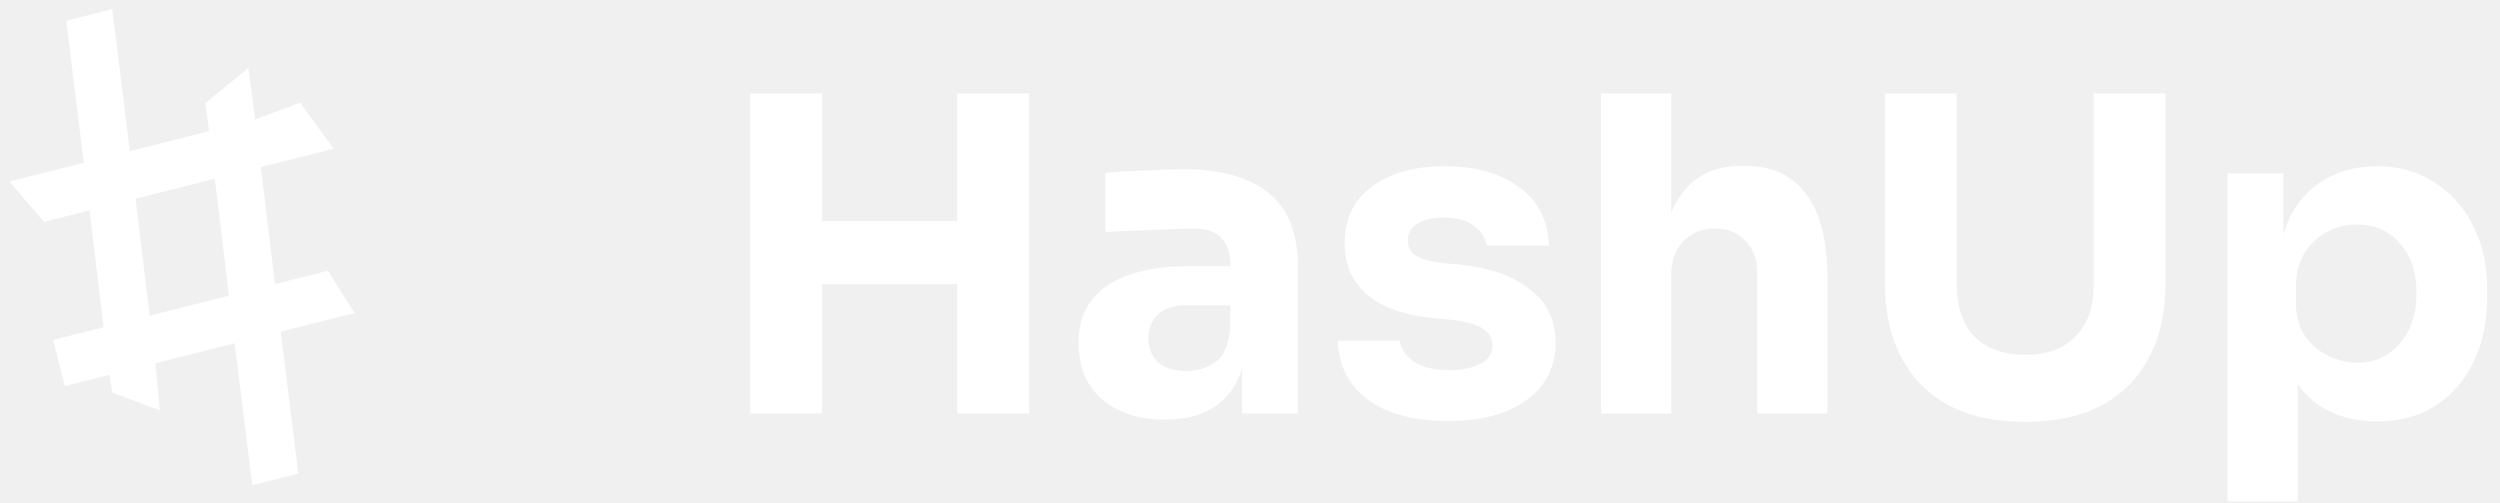
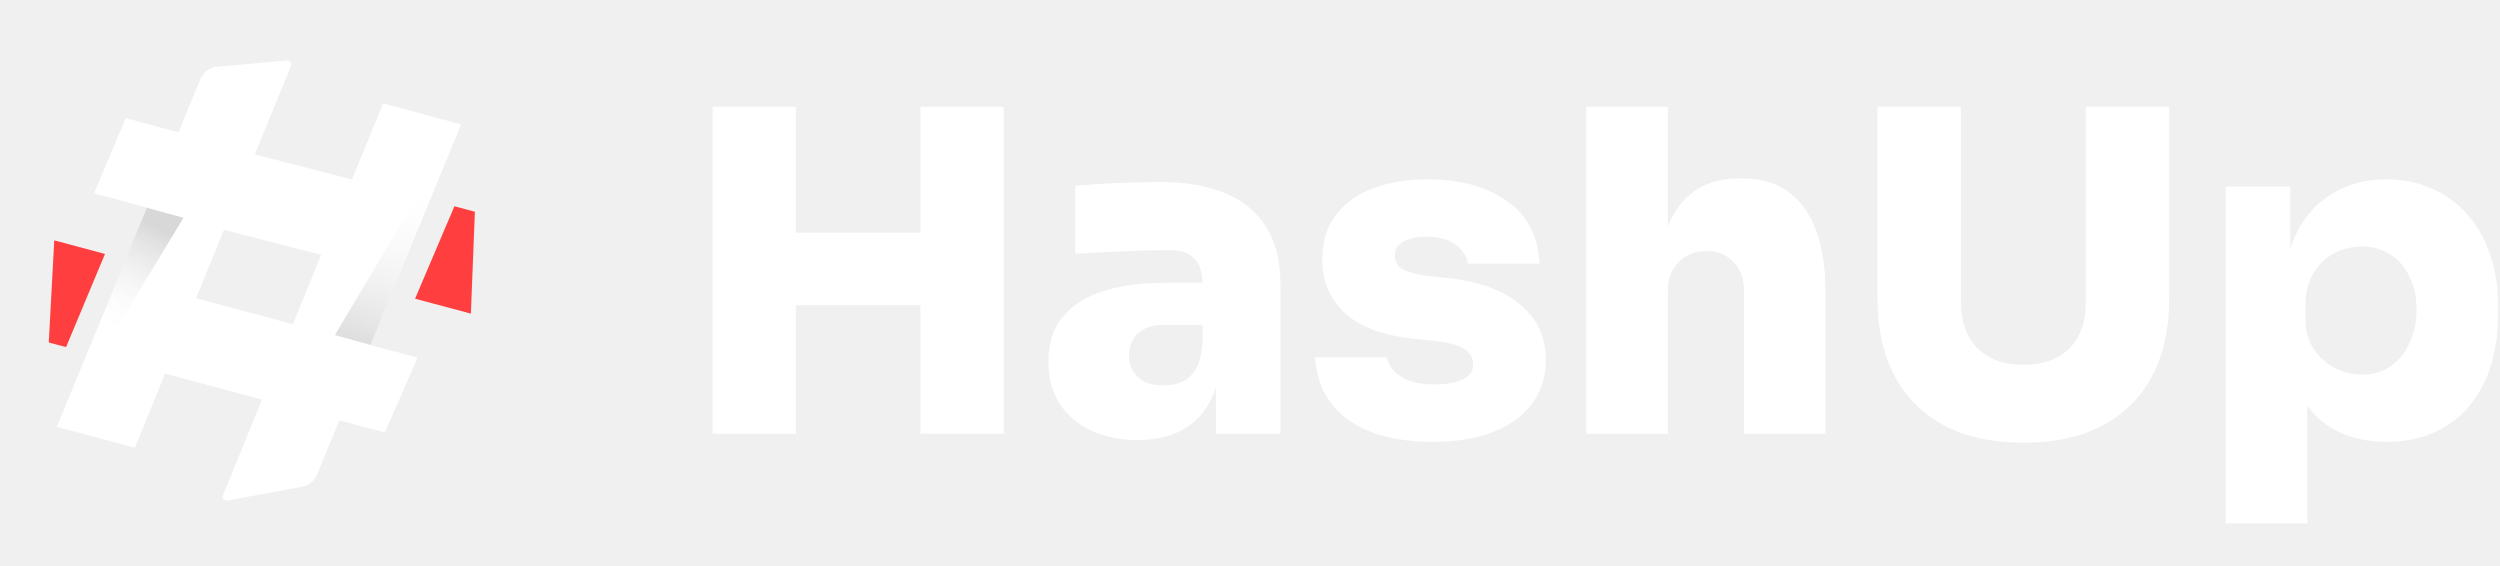
- <svg xmlns="http://www.w3.org/2000/svg" width="179" height="36" viewBox="0 0 179 36" fill="none">
-   <path d="M53.718 29.61V6.69H58.867V15.827H68.537V6.69H73.686V29.61H68.537V20.348H58.867V29.61H53.718ZM83.445 30.049C81.582 30.049 80.075 29.568 78.924 28.605C77.793 27.642 77.228 26.282 77.228 24.524C77.228 23.268 77.553 22.242 78.201 21.447C78.85 20.63 79.761 20.034 80.933 19.657C82.105 19.259 83.455 19.061 84.983 19.061H88.092V18.998C88.092 17.239 87.213 16.36 85.454 16.36C84.994 16.36 84.387 16.381 83.633 16.423C82.88 16.444 82.095 16.476 81.278 16.517C80.483 16.538 79.771 16.57 79.143 16.611V12.373C79.876 12.31 80.776 12.258 81.844 12.216C82.911 12.153 83.895 12.122 84.795 12.122C87.432 12.122 89.442 12.687 90.823 13.817C92.226 14.927 92.927 16.674 92.927 19.061V29.61H88.939V26.376C88.563 27.569 87.914 28.48 86.993 29.108C86.072 29.736 84.889 30.049 83.445 30.049ZM84.952 26.564C85.768 26.564 86.48 26.334 87.087 25.874C87.694 25.413 88.029 24.534 88.092 23.236V21.855H84.952C84.073 21.855 83.392 22.075 82.911 22.514C82.451 22.954 82.22 23.529 82.22 24.241C82.22 24.932 82.451 25.497 82.911 25.936C83.392 26.355 84.073 26.564 84.952 26.564ZM103.72 30.144C101.271 30.144 99.355 29.641 97.974 28.637C96.592 27.632 95.86 26.219 95.776 24.398H100.234C100.297 24.942 100.622 25.434 101.208 25.874C101.794 26.292 102.663 26.502 103.814 26.502C104.672 26.502 105.394 26.355 105.98 26.062C106.566 25.769 106.859 25.329 106.859 24.743C106.859 24.241 106.64 23.843 106.2 23.55C105.76 23.236 104.975 23.017 103.845 22.891L102.495 22.765C100.423 22.535 98.864 21.959 97.817 21.038C96.791 20.117 96.278 18.914 96.278 17.428C96.278 16.214 96.582 15.199 97.189 14.382C97.817 13.566 98.665 12.948 99.732 12.53C100.8 12.111 102.024 11.902 103.406 11.902C105.624 11.902 107.404 12.394 108.743 13.378C110.104 14.34 110.826 15.743 110.91 17.585H106.451C106.367 17.041 106.064 16.57 105.541 16.172C105.038 15.774 104.306 15.575 103.343 15.575C102.568 15.575 101.951 15.722 101.49 16.015C101.03 16.308 100.8 16.706 100.8 17.208C100.8 17.689 100.998 18.056 101.396 18.307C101.794 18.558 102.443 18.736 103.343 18.841L104.693 18.966C106.786 19.197 108.419 19.793 109.591 20.756C110.784 21.698 111.381 22.954 111.381 24.524C111.381 26.261 110.69 27.632 109.308 28.637C107.927 29.641 106.064 30.144 103.72 30.144ZM114.635 29.61V6.69H119.659V15.23C120.58 12.99 122.275 11.87 124.745 11.87H124.965C126.87 11.87 128.325 12.551 129.329 13.911C130.334 15.251 130.836 17.218 130.836 19.814V29.61H125.813V19.5C125.813 18.558 125.53 17.805 124.965 17.239C124.421 16.653 123.699 16.36 122.799 16.36C121.857 16.36 121.093 16.674 120.507 17.302C119.941 17.909 119.659 18.705 119.659 19.688V29.61H114.635ZM145.007 30.206C142.851 30.206 141.02 29.809 139.513 29.013C138.027 28.197 136.896 27.046 136.122 25.56C135.347 24.074 134.96 22.315 134.96 20.285V6.69H140.109V20.473C140.109 21.98 140.528 23.184 141.365 24.084C142.223 24.963 143.437 25.403 145.007 25.403C146.577 25.403 147.781 24.963 148.618 24.084C149.476 23.205 149.905 22.001 149.905 20.473V6.69H155.054V20.285C155.054 22.315 154.667 24.074 153.893 25.56C153.118 27.046 151.988 28.197 150.502 29.013C149.016 29.809 147.184 30.206 145.007 30.206ZM159.493 35.889V12.404H163.48V16.768C163.983 15.178 164.82 13.974 165.992 13.158C167.185 12.32 168.577 11.902 170.168 11.902C171.759 11.902 173.14 12.289 174.312 13.064C175.506 13.817 176.427 14.853 177.075 16.172C177.745 17.491 178.08 18.977 178.08 20.63V21.352C178.08 23.006 177.766 24.503 177.138 25.842C176.51 27.182 175.61 28.239 174.438 29.013C173.266 29.788 171.843 30.175 170.168 30.175C168.996 30.175 167.918 29.955 166.934 29.516C165.95 29.076 165.144 28.406 164.517 27.506V35.889H159.493ZM168.755 25.968C170.032 25.968 171.058 25.507 171.832 24.586C172.627 23.665 173.025 22.462 173.025 20.976C173.025 19.511 172.627 18.328 171.832 17.428C171.058 16.528 170.032 16.078 168.755 16.078C167.981 16.078 167.259 16.256 166.589 16.611C165.94 16.967 165.406 17.48 164.987 18.15C164.59 18.82 164.391 19.615 164.391 20.536V21.698C164.391 22.598 164.6 23.372 165.019 24.021C165.458 24.649 166.013 25.131 166.683 25.465C167.353 25.8 168.043 25.968 168.755 25.968Z" fill="white" />
-   <path d="M8.038 28.11L7.832 26.84L4.64 27.644L3.808 24.343L7.421 23.432L6.41 15.06L3.142 15.884L0.671 12.996L6 11.652L4.741 1.487L8.038 0.656L9.297 10.821L14.971 9.39L14.7 7.386L17.783 4.864L18.268 8.559L21.49 7.35L23.893 10.651L18.679 11.966L19.689 20.338L23.479 19.382L25.39 22.411L20.1 23.745L21.359 33.911L18.061 34.742L16.803 24.577L11.129 26.008L11.443 29.378L8.038 28.11ZM10.718 22.601L16.392 21.17L15.382 12.797L9.707 14.228L10.718 22.601Z" fill="white" />
+ <svg xmlns="http://www.w3.org/2000/svg" width="168" height="38" viewBox="0 0 168 38" fill="none">
+   <path d="M61.85 29.148V7.178H67.448V29.148H61.85ZM47.885 29.148V7.178H53.483V29.148H47.885ZM52.52 20.511V15.635H62.813V20.511H52.52ZM81.709 29.148V24.273H80.806V19.066C80.806 18.304 80.625 17.742 80.264 17.381C79.923 17 79.351 16.809 78.549 16.809C78.167 16.809 77.606 16.819 76.863 16.839C76.121 16.859 75.338 16.889 74.516 16.93C73.693 16.97 72.941 17.01 72.259 17.05V12.475C72.74 12.435 73.312 12.395 73.974 12.355C74.636 12.315 75.318 12.285 76.021 12.265C76.743 12.245 77.405 12.235 78.007 12.235C79.712 12.235 81.157 12.485 82.341 12.987C83.545 13.489 84.457 14.241 85.079 15.244C85.722 16.247 86.043 17.521 86.043 19.066V29.148H81.709ZM76.442 29.57C75.278 29.57 74.245 29.359 73.342 28.938C72.439 28.516 71.727 27.915 71.205 27.132C70.704 26.329 70.453 25.376 70.453 24.273C70.453 23.029 70.784 22.026 71.446 21.263C72.108 20.481 73.021 19.909 74.185 19.548C75.348 19.187 76.683 19.006 78.188 19.006H81.408V21.835H78.188C77.445 21.835 76.873 22.026 76.472 22.407C76.071 22.768 75.87 23.26 75.87 23.882C75.87 24.484 76.071 24.975 76.472 25.356C76.873 25.718 77.445 25.898 78.188 25.898C78.669 25.898 79.09 25.818 79.451 25.657C79.833 25.477 80.144 25.176 80.385 24.754C80.625 24.333 80.766 23.751 80.806 23.009L82.07 24.213C81.969 25.356 81.689 26.329 81.227 27.132C80.786 27.915 80.164 28.516 79.361 28.938C78.579 29.359 77.606 29.57 76.442 29.57ZM96.293 29.69C93.886 29.69 91.99 29.199 90.605 28.215C89.221 27.212 88.479 25.808 88.378 24.002H93.194C93.274 24.504 93.585 24.935 94.127 25.296C94.668 25.657 95.431 25.838 96.414 25.838C97.116 25.838 97.718 25.738 98.22 25.537C98.741 25.316 99.002 24.965 99.002 24.484C99.002 24.062 98.802 23.721 98.4 23.46C97.999 23.179 97.267 22.989 96.203 22.889L95.06 22.768C92.933 22.547 91.368 21.965 90.365 21.023C89.361 20.079 88.86 18.896 88.86 17.471C88.86 16.247 89.161 15.244 89.763 14.462C90.365 13.659 91.197 13.057 92.261 12.656C93.324 12.255 94.538 12.054 95.902 12.054C98.129 12.054 99.925 12.546 101.289 13.529C102.654 14.492 103.376 15.886 103.456 17.712H98.641C98.561 17.21 98.29 16.789 97.828 16.448C97.367 16.087 96.705 15.906 95.842 15.906C95.22 15.906 94.708 16.017 94.307 16.237C93.926 16.458 93.735 16.769 93.735 17.17C93.735 17.592 93.916 17.903 94.277 18.103C94.658 18.304 95.26 18.454 96.083 18.555L97.227 18.675C99.353 18.896 100.988 19.488 102.132 20.451C103.296 21.394 103.878 22.638 103.878 24.183C103.878 25.326 103.567 26.309 102.945 27.132C102.343 27.955 101.47 28.587 100.326 29.028C99.203 29.47 97.859 29.69 96.293 29.69ZM106.602 29.148V7.178H112.08V19.698H111.357C111.357 18.013 111.568 16.598 111.989 15.455C112.411 14.311 113.023 13.448 113.825 12.867C114.648 12.285 115.661 11.994 116.865 11.994H117.106C118.911 11.994 120.286 12.646 121.229 13.95C122.192 15.254 122.673 17.17 122.673 19.698V29.148H117.196V19.488C117.196 18.725 116.965 18.103 116.504 17.622C116.042 17.12 115.43 16.869 114.668 16.869C113.905 16.869 113.283 17.12 112.802 17.622C112.32 18.103 112.08 18.745 112.08 19.548V29.148H106.602ZM135.983 29.75C133.877 29.75 132.091 29.359 130.626 28.577C129.182 27.794 128.078 26.691 127.316 25.266C126.553 23.822 126.172 22.116 126.172 20.15V7.178H131.77V20.27C131.77 21.133 131.93 21.885 132.251 22.527C132.592 23.169 133.074 23.661 133.696 24.002C134.318 24.343 135.08 24.514 135.983 24.514C136.886 24.514 137.649 24.343 138.271 24.002C138.893 23.661 139.364 23.179 139.685 22.557C140.006 21.915 140.167 21.153 140.167 20.27V7.178H145.764V20.15C145.764 22.116 145.383 23.822 144.621 25.266C143.878 26.691 142.775 27.794 141.31 28.577C139.866 29.359 138.09 29.75 135.983 29.75ZM149.571 35.168V12.536H153.905V19.698H153.423C153.484 18.073 153.805 16.689 154.386 15.545C154.988 14.401 155.801 13.539 156.824 12.957C157.848 12.355 159.021 12.054 160.345 12.054C161.489 12.054 162.522 12.265 163.445 12.686C164.368 13.087 165.161 13.669 165.823 14.431C166.485 15.174 166.987 16.057 167.328 17.08C167.689 18.103 167.869 19.227 167.869 20.451V21.173C167.869 22.397 167.709 23.53 167.388 24.574C167.067 25.597 166.585 26.5 165.943 27.282C165.301 28.045 164.509 28.637 163.566 29.058C162.643 29.48 161.579 29.69 160.376 29.69C159.091 29.69 157.958 29.439 156.975 28.938C155.992 28.416 155.209 27.644 154.627 26.62C154.065 25.577 153.764 24.273 153.724 22.708L155.049 24.333V35.168H149.571ZM158.72 25.176C159.443 25.176 160.075 24.995 160.616 24.634C161.178 24.253 161.609 23.731 161.91 23.069C162.231 22.407 162.392 21.654 162.392 20.812C162.392 19.949 162.231 19.207 161.91 18.585C161.609 17.943 161.188 17.451 160.646 17.11C160.105 16.749 159.463 16.568 158.72 16.568C158.058 16.568 157.436 16.719 156.854 17.02C156.293 17.321 155.831 17.762 155.47 18.344C155.109 18.926 154.928 19.628 154.928 20.451V21.474C154.928 22.256 155.119 22.929 155.5 23.49C155.881 24.032 156.363 24.453 156.945 24.754C157.526 25.035 158.118 25.176 158.72 25.176Z" fill="white" />
+   <path d="M9.062 30.085L3.815 28.679L13.476 5.295C13.665 4.839 14.091 4.525 14.583 4.482L19.285 4.068C19.482 4.05 19.628 4.248 19.553 4.432L9.062 30.085Z" fill="white" />
+   <path d="M21.299 31.906C21.128 32.321 20.758 32.621 20.317 32.703L15.278 33.64C15.072 33.679 14.905 33.474 14.985 33.28L25.742 6.951L30.988 8.357L21.299 31.906Z" fill="white" />
+   <path d="M18.756 27.162L20.162 21.916L28.062 24.032L25.861 29.066L18.756 27.162Z" fill="white" />
+   <path d="M6.319 12.993L8.45 7.941L14.434 9.545L13.028 14.79L6.319 12.993Z" fill="white" />
+   <path d="M14.369 15.267L16.517 10.22L28.117 13.211L25.786 18.209L14.369 15.267Z" fill="white" />
+   <path d="M27.893 20.072L30.537 13.86L31.912 14.228L31.644 21.077L27.893 20.072Z" fill="#FF3F3F" />
+   <path d="M9.729 24.743L12.316 19.813L20.515 22.01L18.403 27.067L9.729 24.743Z" fill="white" />
+   <path d="M3.277 23.014L3.647 16.152L7.055 17.065L4.44 23.326L3.277 23.014Z" fill="#FF3F3F" />
+   <path d="M12.331 14.636L3.822 28.675L9.868 13.963L12.331 14.636Z" fill="url(#paint0_linear_292:1865)" />
+   <path d="M22.502 22.52L30.907 8.416L24.903 23.184L22.502 22.52Z" fill="url(#paint1_linear_292:1865)" />
+   <defs>
+     <linearGradient id="paint0_linear_292:1865" x1="10.344" y1="15.136" x2="6.814" y2="22.319" gradientUnits="userSpaceOnUse">
+       <stop stop-color="#D8D8D8" />
+       <stop offset="1" stop-color="white" stop-opacity="0" />
+     </linearGradient>
+     <linearGradient id="paint1_linear_292:1865" x1="24.66" y1="22.959" x2="28.656" y2="12.234" gradientUnits="userSpaceOnUse">
+       <stop stop-color="#DFDFDF" />
+       <stop offset="1" stop-color="white" stop-opacity="0" />
+     </linearGradient>
+   </defs>
</svg>
